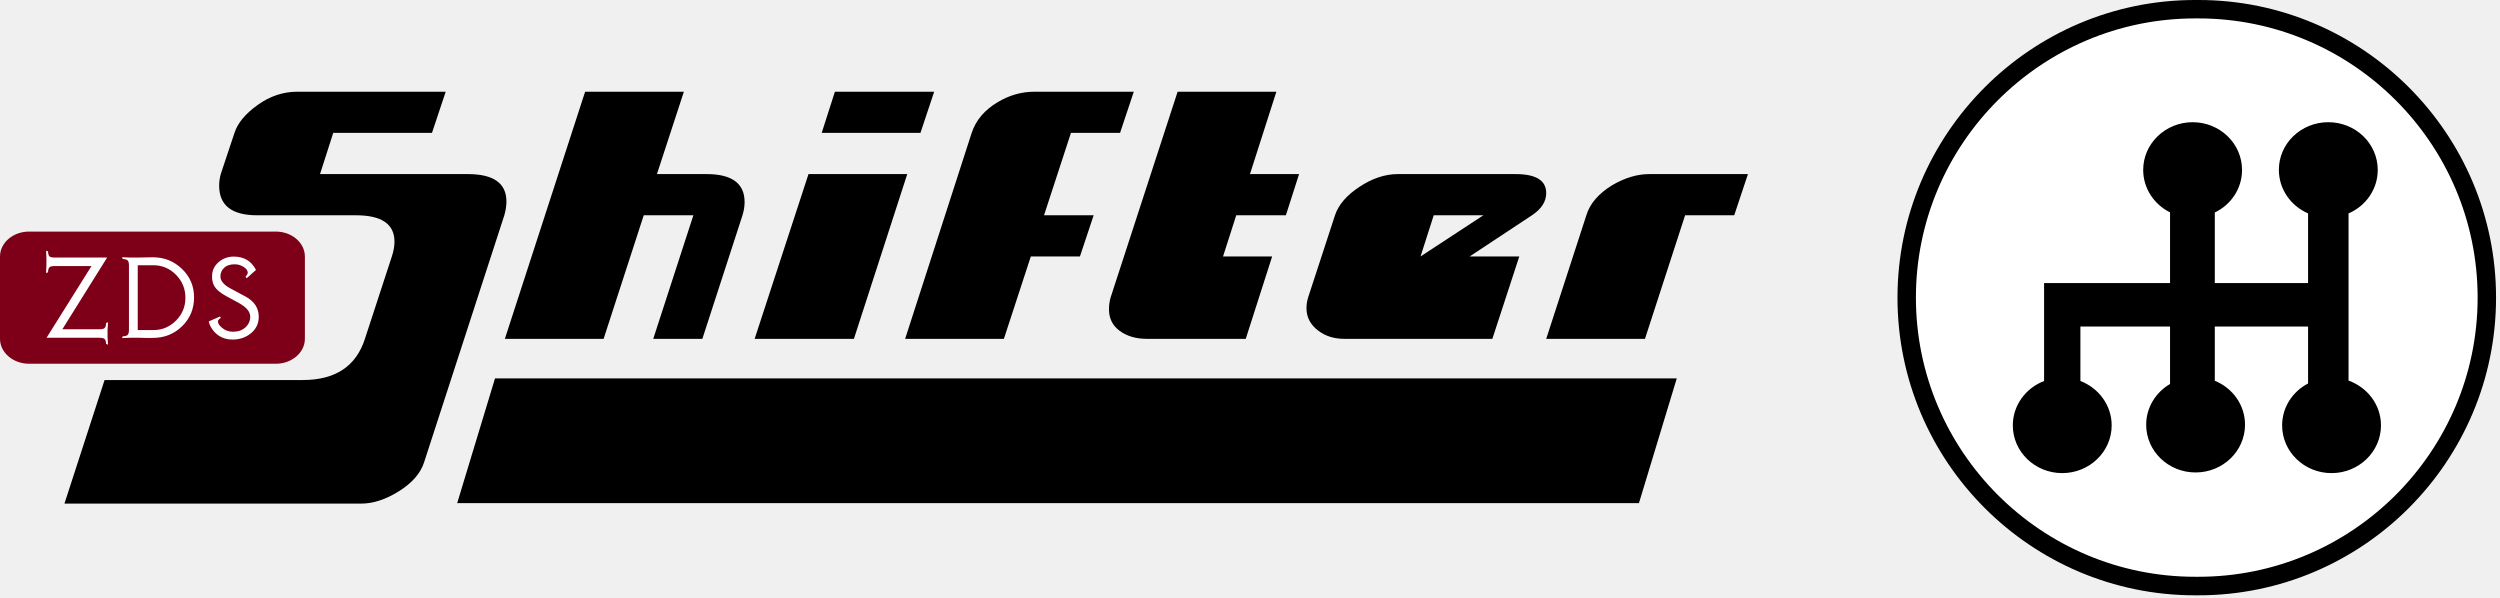
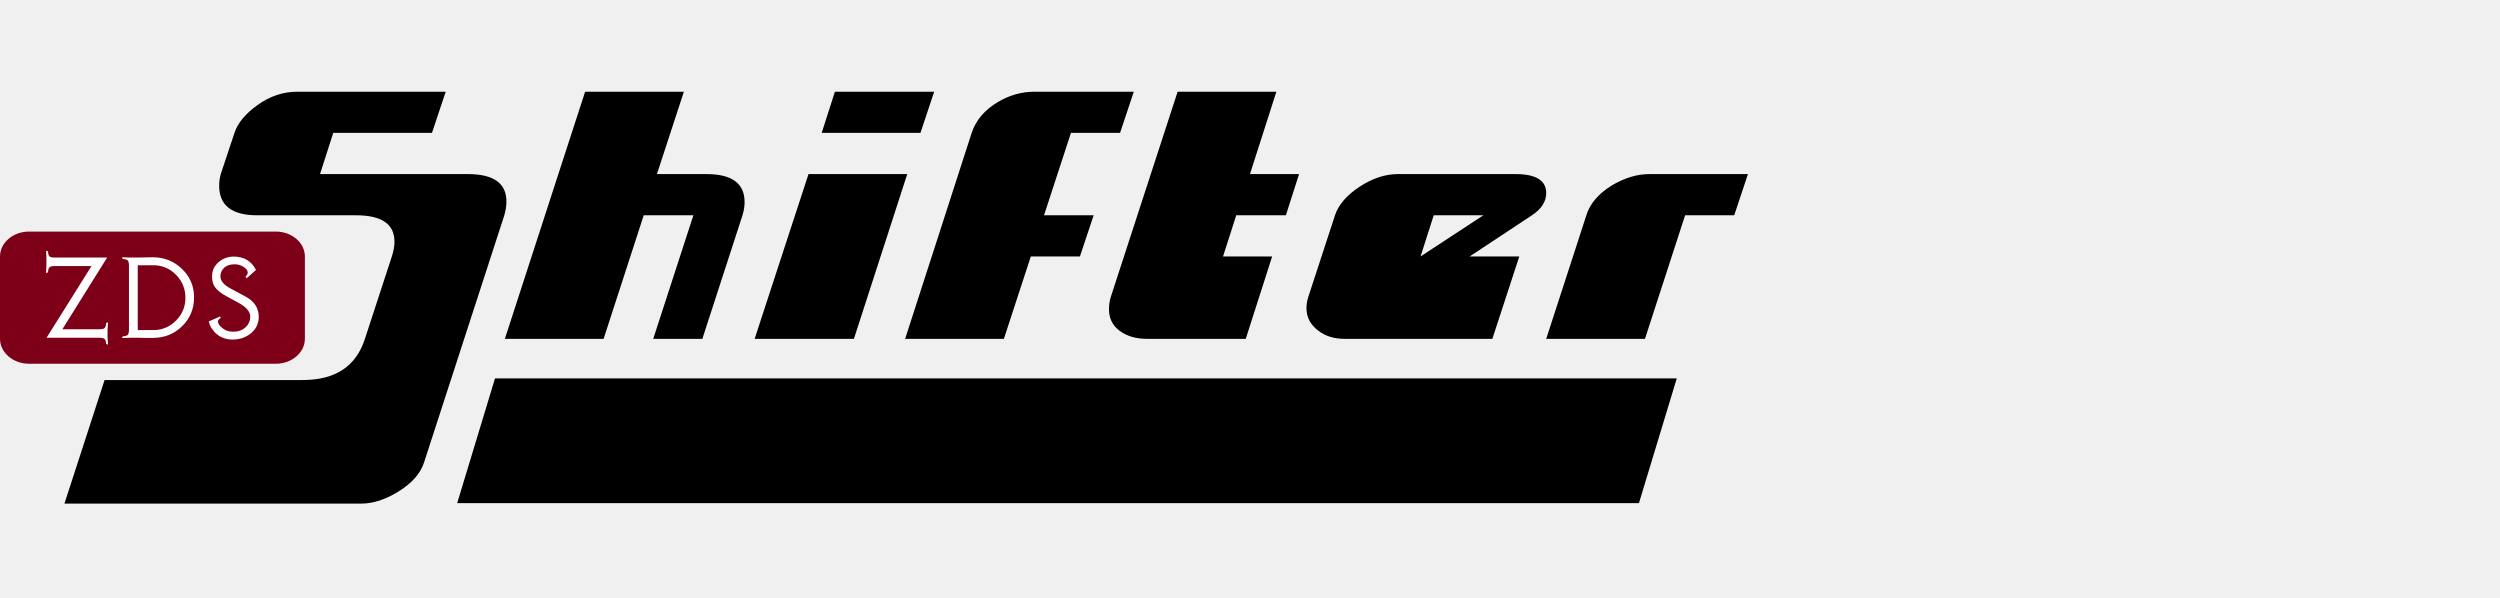
<svg xmlns="http://www.w3.org/2000/svg" version="1.1" x="0" y="0" viewBox="0, 0, 598, 143">
  <g id="Layer_1">
    <g>
      <g id="Text">
        <path d="M101.434,110.611 Q100.171,114.526 95.434,117.495 Q90.697,120.463 86.403,120.463 L15.413,120.463 L25.013,90.905 L72.382,90.905 Q84.129,90.905 87.287,81.053 L93.729,61.347 Q94.361,59.453 94.361,57.811 Q94.361,51.495 85.139,51.495 L61.518,51.495 Q52.424,51.495 52.424,44.421 Q52.424,43.032 52.803,41.642 L56.087,31.789 Q57.224,28.253 61.645,25.095 Q66.066,21.937 71.118,21.937 L106.613,21.937 L103.329,31.789 L79.708,31.789 L76.55,41.642 L111.918,41.642 Q121.139,41.642 121.139,48.211 Q121.139,49.726 120.634,51.495 z M177.603,51.495 Q178.108,49.853 178.108,48.337 Q178.108,41.642 169.013,41.642 L157.139,41.642 L163.582,21.937 L139.961,21.937 L120.761,81.053 L144.382,81.053 L153.982,51.495 L165.855,51.495 L156.255,81.053 L168.003,81.053 z M217.013,41.642 L193.392,41.642 L180.508,81.053 L204.255,81.053 z M223.455,21.937 L199.708,21.937 L196.55,31.789 L220.171,31.789 z M261.603,51.495 L249.729,51.495 L256.171,31.789 L267.918,31.789 L271.203,21.937 L247.455,21.937 Q242.782,21.937 238.613,24.463 Q233.939,27.242 232.424,31.789 L216.508,81.053 L240.129,81.053 L246.571,61.347 L258.318,61.347 z M304.297,61.347 L292.55,61.347 L295.708,51.495 L307.582,51.495 L310.739,41.642 L298.992,41.642 L305.308,21.937 L281.687,21.937 L265.645,71.2 Q265.266,72.589 265.266,73.979 Q265.266,77.263 267.855,79.158 Q270.445,81.053 274.361,81.053 L297.982,81.053 z M339.792,61.347 L342.95,51.495 L354.824,51.495 z M363.413,61.347 L351.539,61.347 L366.445,51.495 Q369.855,49.221 369.855,46.189 Q369.855,41.642 362.529,41.642 L334.361,41.642 Q329.813,41.642 325.203,44.674 Q320.592,47.705 319.329,51.495 L312.887,71.2 Q312.508,72.463 312.508,73.726 Q312.508,77.011 315.413,79.158 Q317.939,81.053 321.603,81.053 L356.971,81.053 z M118.407,90.506 L109.356,120.355 L392.034,120.355 L401.085,90.506 L118.407,90.506 z M418.108,41.642 L394.487,41.642 Q390.192,41.642 385.645,44.295 Q380.718,47.326 379.455,51.495 L369.855,81.053 L393.476,81.053 L403.076,51.495 L414.824,51.495 z" fill="#000000" id="Shifter_Text" />
        <g id="ZDS">
          <path d="M6.967,55.392 L65.961,55.392 C69.81,55.392 72.929,58.066 72.929,61.366 L72.929,81.034 C72.929,84.333 69.81,87.008 65.961,87.008 L6.967,87.008 C3.119,87.008 -0,84.333 -0,81.034 L-0,61.366 C-0,58.066 3.119,55.392 6.967,55.392 z" fill="#7E0018" />
          <path d="M25.823,82.436 L25.363,82.272 L25.363,82.042 Q25.297,81.319 24.985,81.056 Q24.673,80.794 23.753,80.794 L11.137,80.794 L21.881,63.643 L13.075,63.643 Q12.155,63.643 11.86,63.906 Q11.564,64.169 11.498,64.892 L11.498,65.122 L11.038,65.319 L11.038,65.023 Q11.038,64.728 11.071,64.169 Q11.104,63.611 11.104,63.446 L11.104,61.803 Q11.104,61.606 11.071,61.048 Q11.038,60.489 11.038,60.226 L11.038,59.964 L11.498,60.128 L11.498,60.358 Q11.564,61.081 11.86,61.344 Q12.155,61.606 13.075,61.606 L25.626,61.606 L14.915,78.757 L23.753,78.757 Q24.673,78.757 24.985,78.494 Q25.297,78.231 25.363,77.508 L25.363,77.278 L25.823,77.081 L25.823,77.377 Q25.823,77.64 25.774,78.198 Q25.725,78.757 25.725,78.954 L25.725,80.596 Q25.725,80.761 25.774,81.336 Q25.823,81.911 25.823,82.174 z M44.35,71.233 Q44.35,74.42 42.099,76.687 Q39.849,78.954 36.662,78.954 L32.949,78.954 L32.949,63.446 L36.662,63.446 Q39.849,63.446 42.099,65.73 Q44.35,68.013 44.35,71.233 z M46.419,71.134 Q46.419,67.093 43.528,64.317 Q40.637,61.541 36.563,61.541 Q35.709,61.541 34.559,61.574 Q33.409,61.606 33.015,61.606 L31.043,61.606 Q30.879,61.606 30.321,61.574 Q29.762,61.541 29.466,61.541 L29.204,61.541 L29.368,61.968 L29.598,61.968 Q30.321,62.033 30.583,62.346 Q30.846,62.658 30.846,63.578 L30.846,78.822 Q30.846,79.742 30.583,80.054 Q30.321,80.367 29.598,80.432 L29.368,80.432 L29.204,80.859 L29.466,80.859 Q29.762,80.859 30.321,80.826 Q30.879,80.794 31.043,80.794 L33.409,80.794 Q33.475,80.794 34.657,80.826 Q35.84,80.826 36.563,80.826 Q40.703,80.826 43.561,78.034 Q46.419,75.241 46.419,71.134 z M61.891,75.767 Q61.891,72.646 58.736,70.937 L55.188,69.032 Q52.724,67.717 52.724,66.14 Q52.724,64.925 53.545,64.136 Q54.432,63.216 56.108,63.216 Q57.324,63.216 58.293,63.857 Q59.262,64.498 59.262,65.22 Q59.262,65.648 58.736,66.14 L58.999,66.567 L61.233,64.563 Q59.591,61.376 55.911,61.376 Q53.808,61.376 52.264,62.723 Q50.72,64.07 50.72,66.14 Q50.72,67.586 51.344,68.572 Q52.1,69.722 54.005,70.773 L57.028,72.416 Q59.854,73.96 59.854,75.734 Q59.854,77.245 58.72,78.297 Q57.587,79.348 55.747,79.348 Q54.17,79.348 53.053,78.362 Q52.133,77.574 52.133,76.917 Q52.133,76.457 52.823,76.03 L52.625,75.701 L49.931,76.884 Q50.194,78.198 51.311,79.414 Q52.987,81.221 55.648,81.221 Q58.211,81.221 60.051,79.693 Q61.891,78.165 61.891,75.767 z" fill="#FFFFFF" />
        </g>
      </g>
-       <g id="Logo">
+       <g id="Logo" display="none">
        <path d="M525.064,2.203 L525.87,2.203 C563.821,2.203 594.852,33.234 594.852,71.184 L594.852,71.184 C594.852,109.135 563.821,140.166 525.87,140.166 L525.064,140.166 C487.144,140.197 456.082,109.135 456.082,71.184 L456.082,71.184 C456.082,33.265 487.144,2.203 525.064,2.203 z" fill="#FFFFFF" />
        <path d="M556.932,29.231 C563.48,29.231 568.755,34.351 568.755,40.65 C568.755,45.274 565.9,49.277 561.773,51.046 L561.773,91.044 C566.303,92.658 569.531,96.847 569.531,101.75 C569.531,108.049 564.224,113.169 557.708,113.169 C551.161,113.169 545.885,108.049 545.885,101.75 C545.885,97.405 548.399,93.651 552.091,91.727 L552.091,78.104 L529.78,78.104 L529.78,91.075 C534.032,92.813 537.01,96.847 537.01,101.595 C537.01,107.894 531.704,113.014 525.188,113.014 C518.64,113.014 513.365,107.894 513.365,101.595 C513.365,97.468 515.661,93.837 519.075,91.851 L519.075,78.104 L497.633,78.104 L497.633,91.137 C502.008,92.813 505.111,96.94 505.111,101.75 C505.111,108.049 499.805,113.169 493.288,113.169 C486.741,113.169 481.465,108.049 481.465,101.75 C481.465,96.94 484.569,92.813 488.944,91.137 L488.944,78.104 L488.944,67.709 L497.633,67.709 L519.075,67.709 L519.075,50.797 C515.258,48.904 512.651,45.057 512.651,40.65 C512.651,34.351 517.958,29.231 524.474,29.231 C531.022,29.231 536.297,34.351 536.297,40.65 C536.297,45.119 533.659,48.966 529.78,50.828 L529.78,67.709 L552.091,67.709 L552.091,51.046 C547.964,49.246 545.109,45.274 545.109,40.65 C545.078,34.351 550.385,29.231 556.932,29.231 z" fill="#000000" />
        <path d="M525.87,142.4 L525.064,142.4 C485.81,142.4 453.879,110.469 453.879,71.216 C453.879,31.962 485.81,-0 525.064,-0 L525.87,-0 C565.124,-0 597.055,31.931 597.055,71.184 C597.055,110.438 565.155,142.4 525.87,142.4 z M525.064,4.406 C488.261,4.406 458.286,34.382 458.286,71.184 C458.286,108.018 488.261,137.963 525.064,137.963 L525.87,137.963 C562.704,137.963 592.649,107.987 592.649,71.184 C592.649,34.351 562.673,4.406 525.87,4.406 L525.064,4.406 z" fill="#000000" />
      </g>
    </g>
  </g>
</svg>
